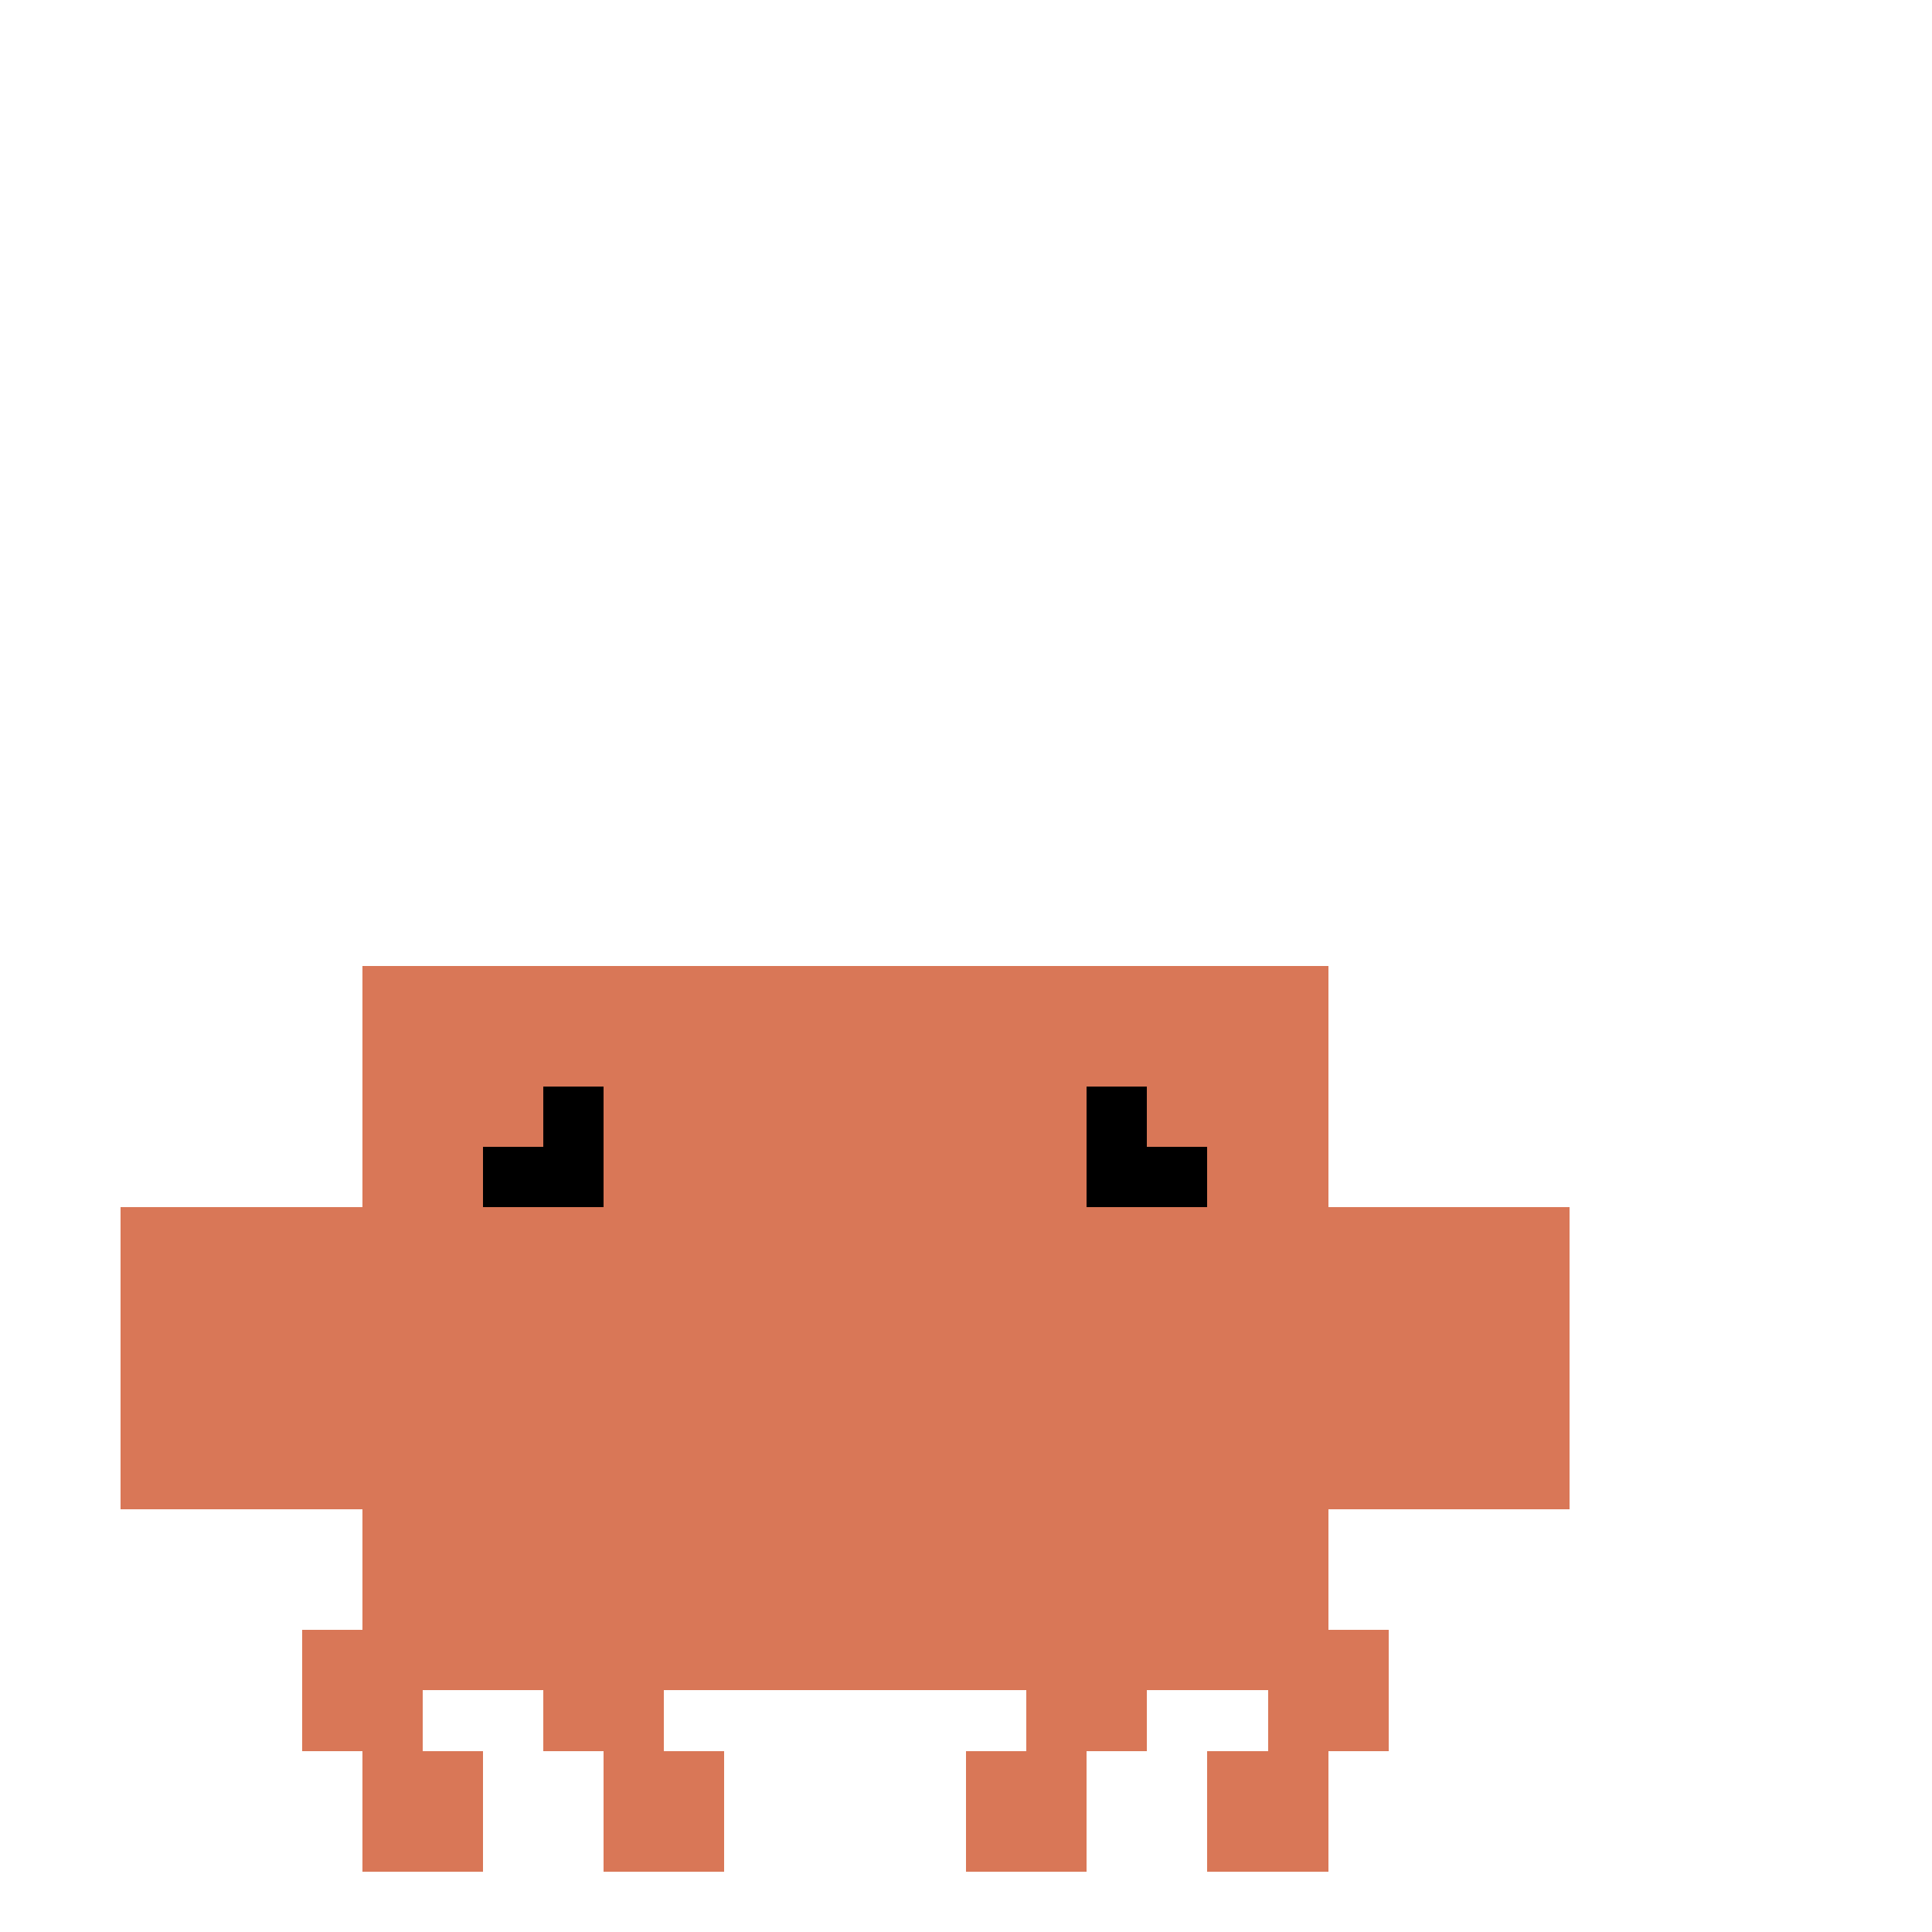
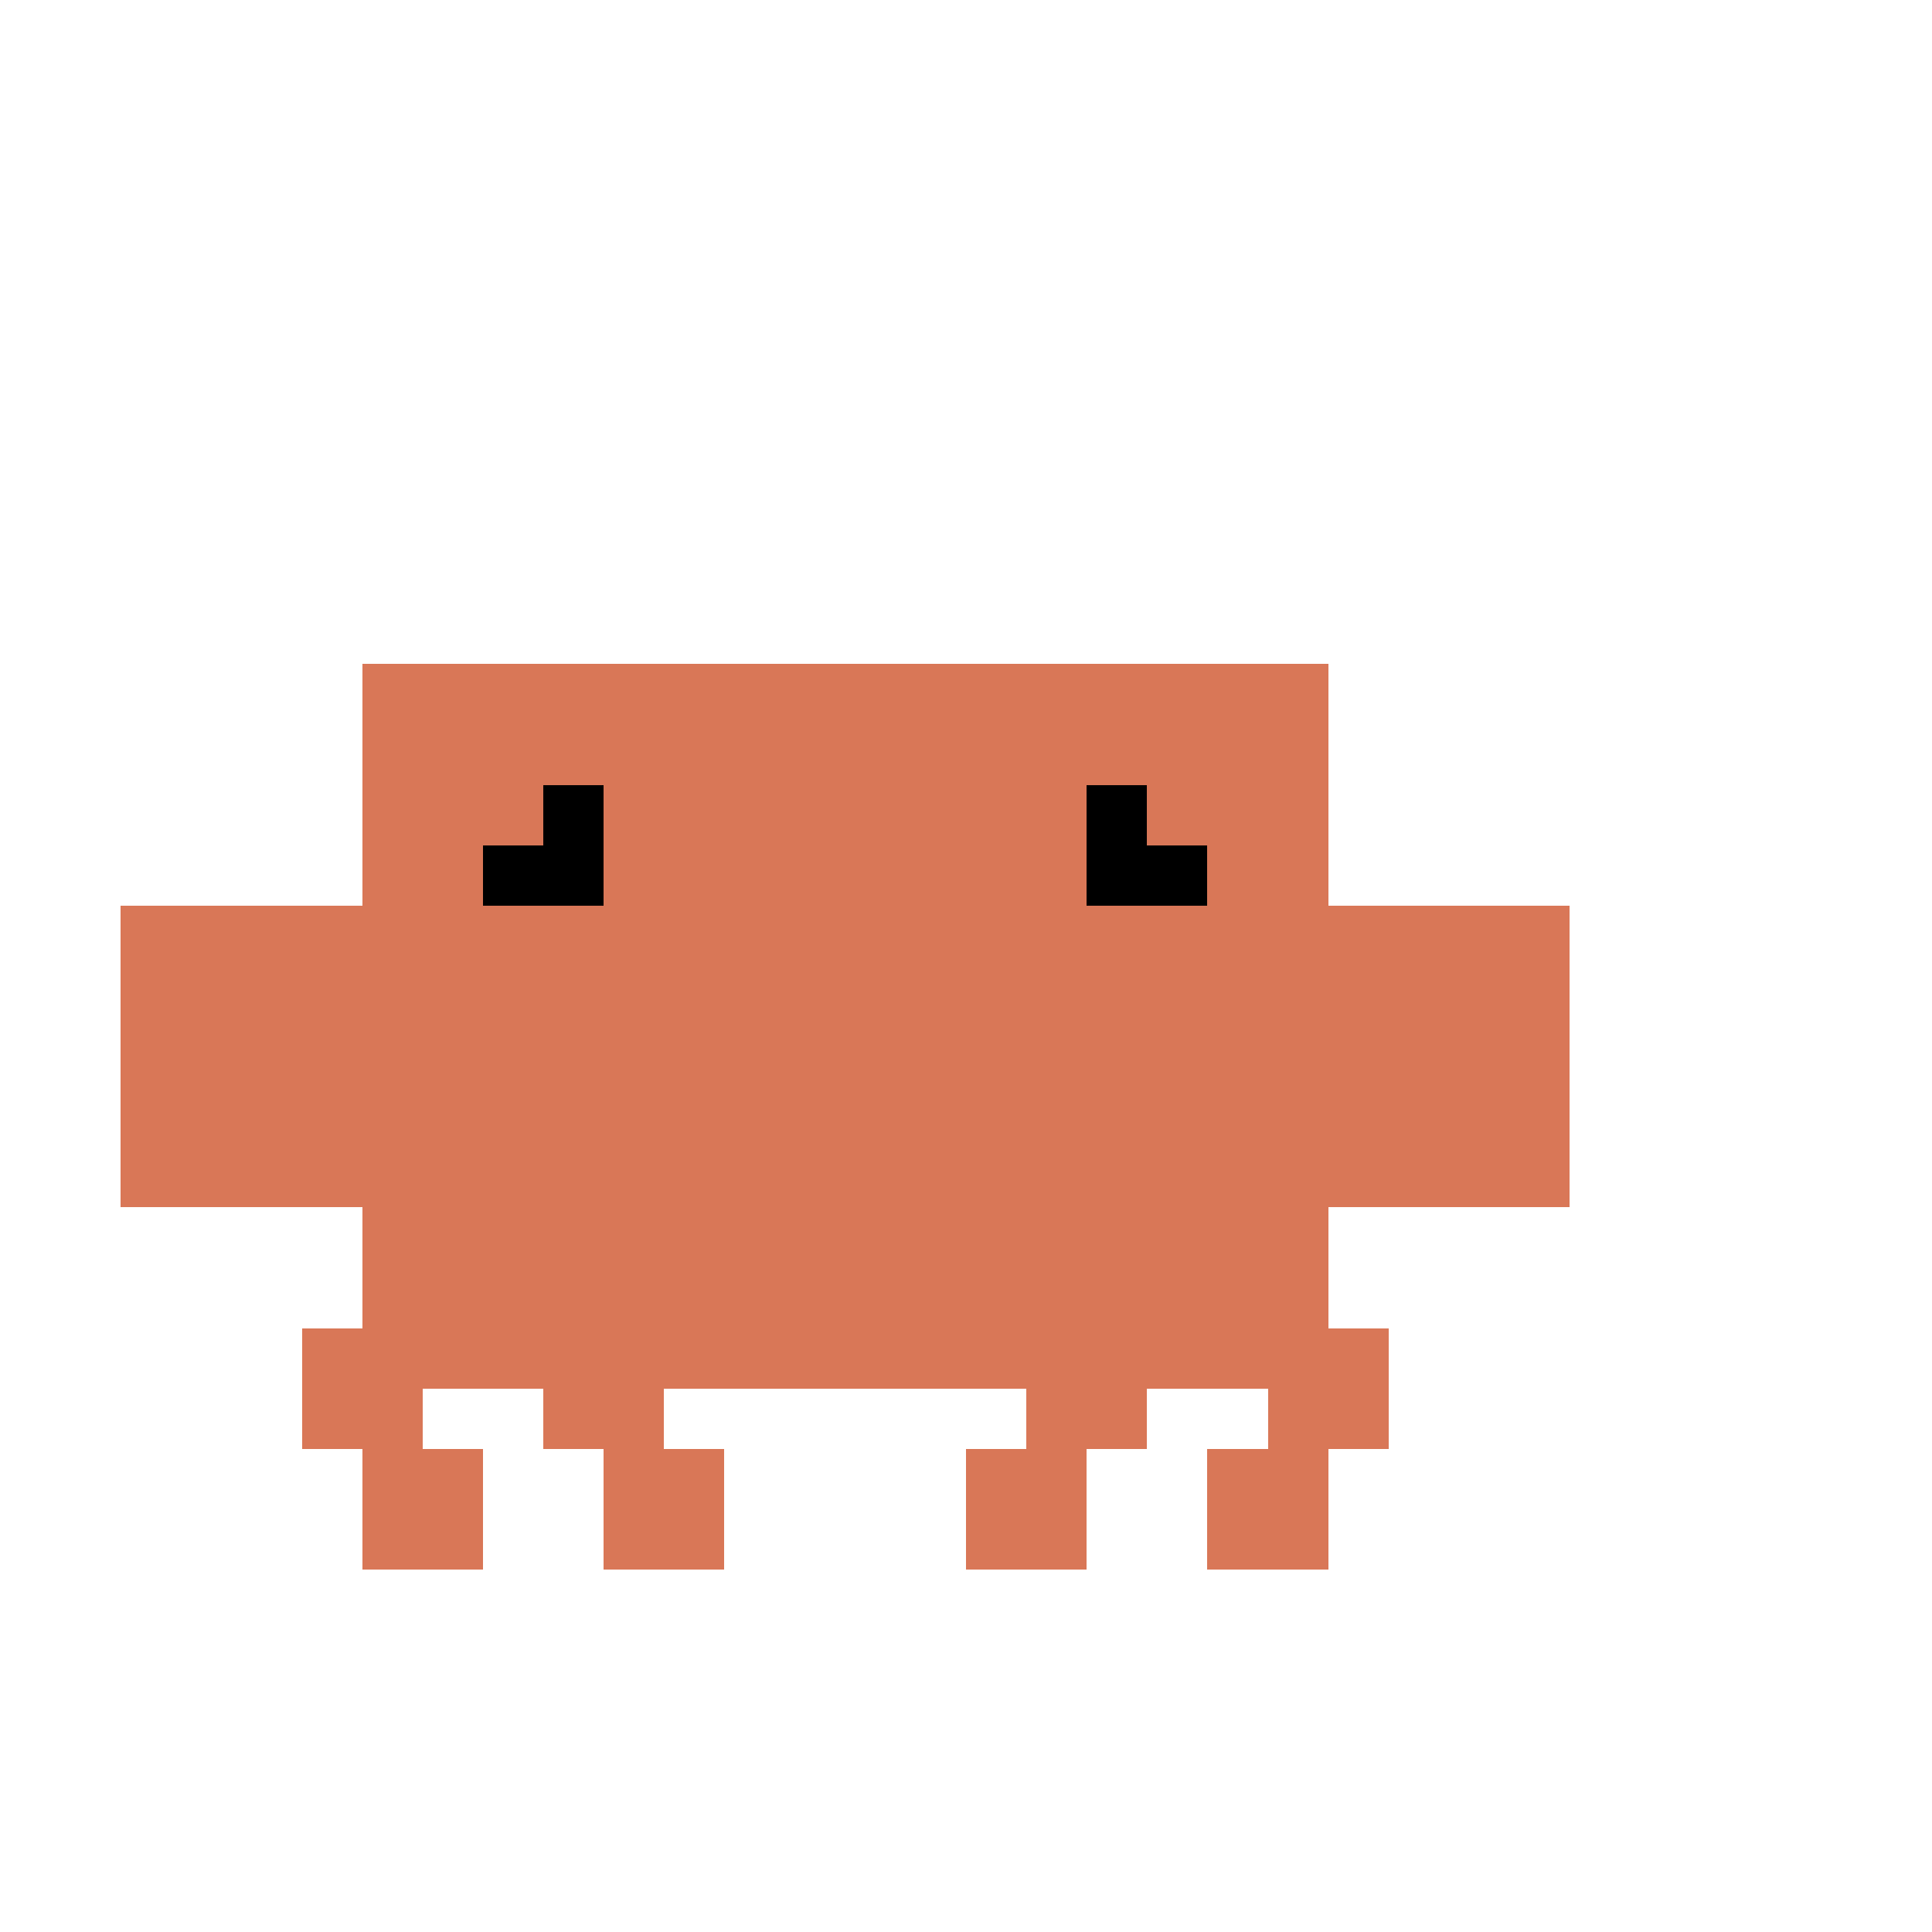
- <svg xmlns="http://www.w3.org/2000/svg" width="24" height="24" viewBox="14 6 30 32" shape-rendering="crispEdges">
+ <svg xmlns="http://www.w3.org/2000/svg" width="24" height="24" viewBox="13 15 32 24" shape-rendering="crispEdges">
  <path fill="#d97757" d="M19 22h16v1h-16zM19 23h16v1h-16zM19 24h3v1h-3zM23 24h8v1h-8zM32 24h3v1h-3zM19 25h2v1h-2zM23 25h8v1h-8zM33 25h2v1h-2zM15 26h24v1h-24zM15 27h24v1h-24zM15 28h24v1h-24zM15 29h24v1h-24zM15 30h24v1h-24zM19 31h16v1h-16zM19 32h16v1h-16zM18 33h18v1h-18zM18 34h2v1h-2zM22 34h2v1h-2zM30 34h2v1h-2zM34 34h2v1h-2zM19 35h2v1h-2zM23 35h2v1h-2zM29 35h2v1h-2zM33 35h2v1h-2zM19 36h2v1h-2zM23 36h2v1h-2zM29 36h2v1h-2zM33 36h2v1h-2z" />
  <path fill="#000000" d="M22 24h1v1h-1zM31 24h1v1h-1zM21 25h2v1h-2zM31 25h2v1h-2z" />
</svg>
